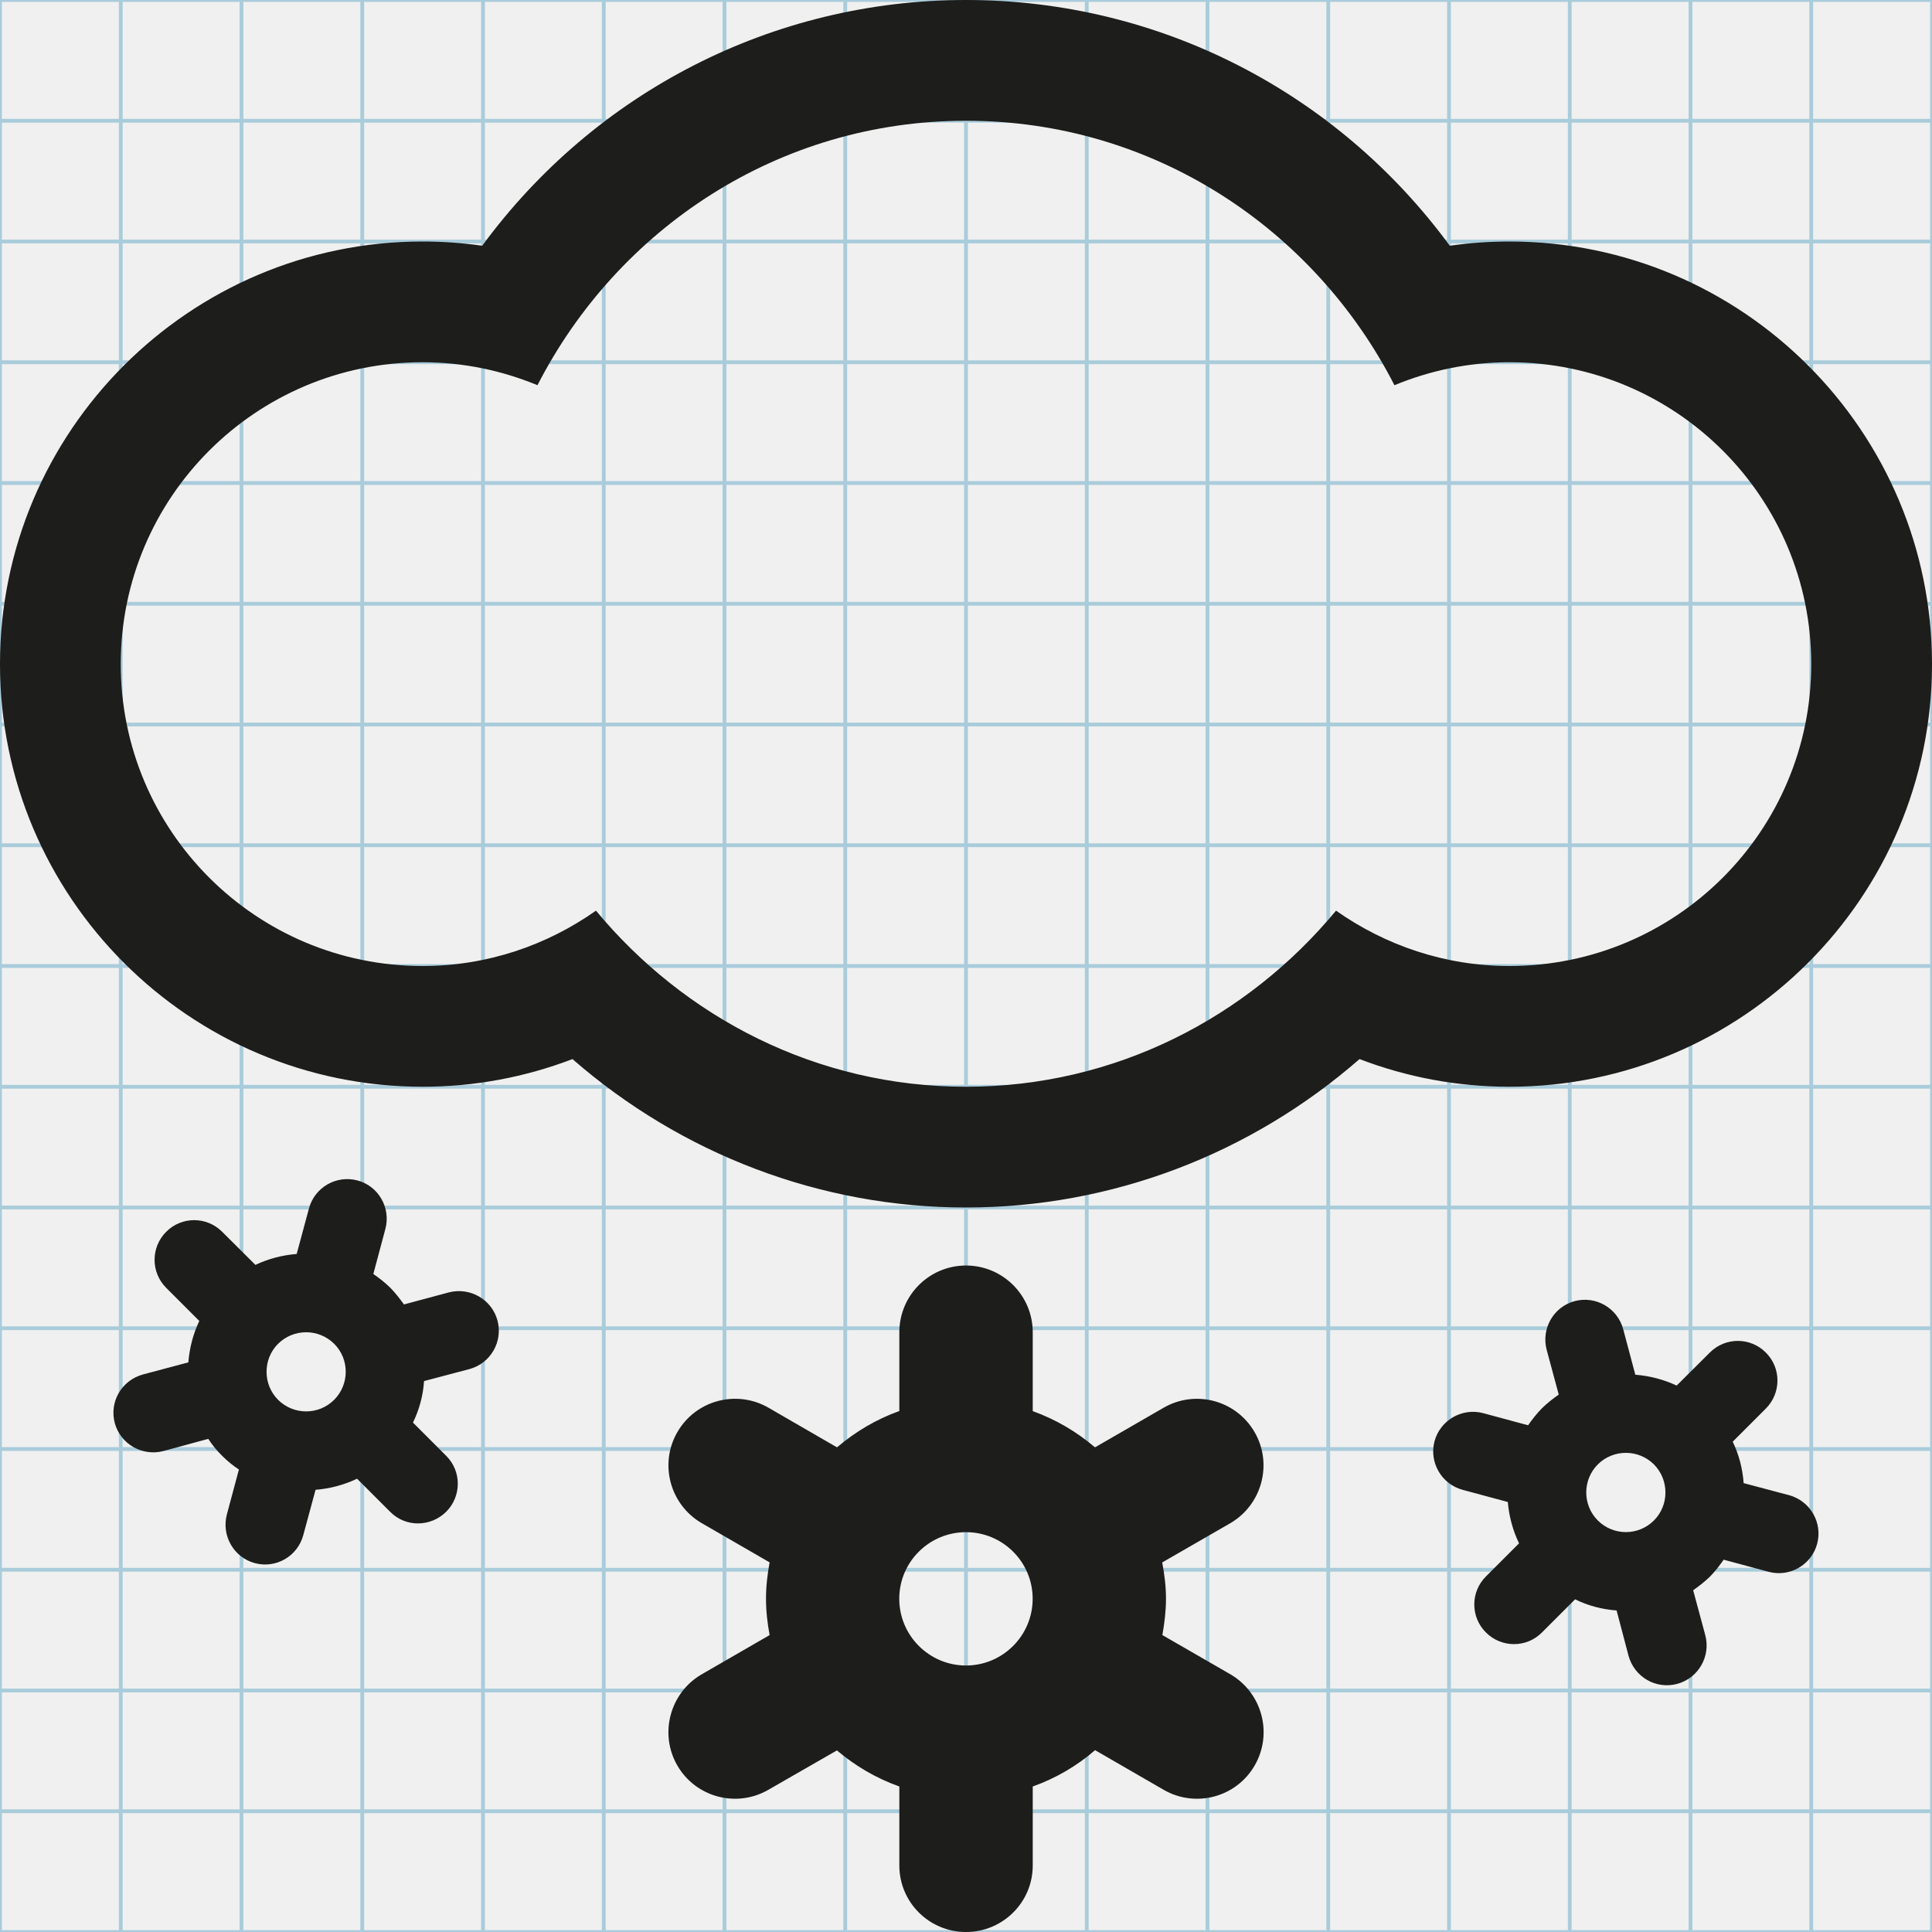
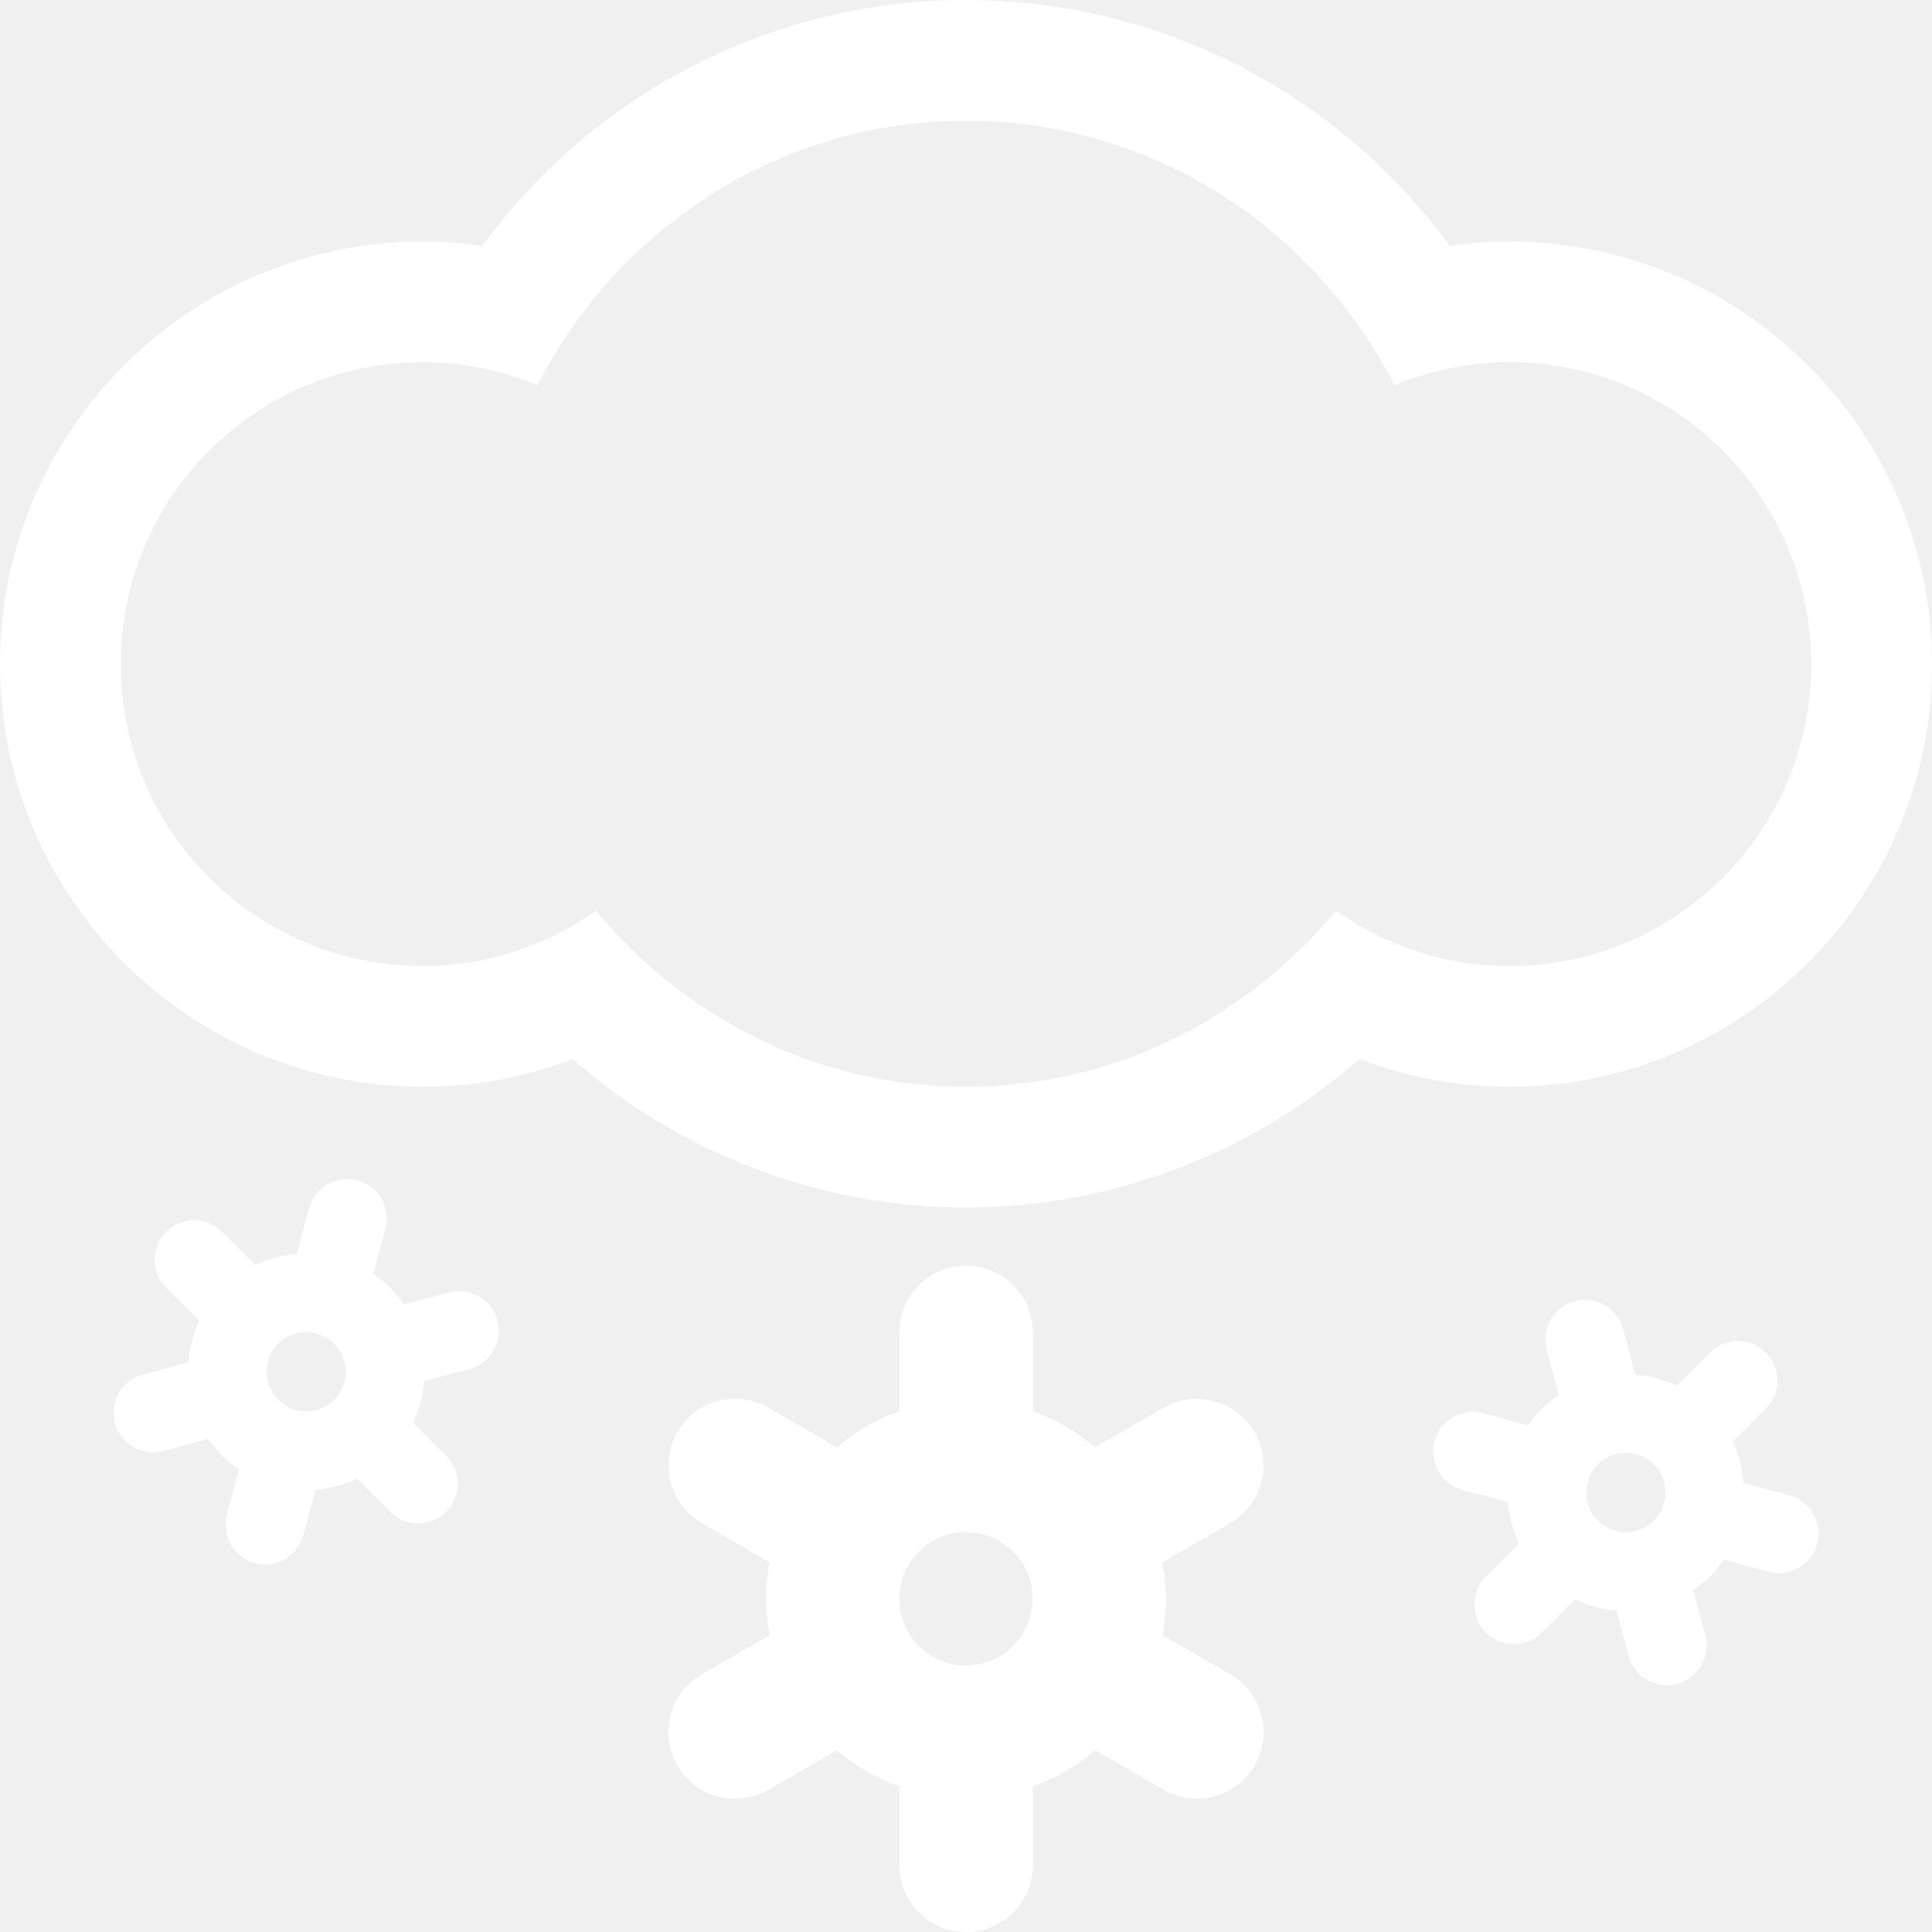
<svg xmlns="http://www.w3.org/2000/svg" version="1.1" id="Layer_1" x="0px" y="0px" width="512px" height="512px" viewBox="0 0 512 512" enable-background="new 0 0 512 512" xml:space="preserve">
-   <g id="Grid_1_">
-     <g id="Layer_1_1_">
-       <g id="Grid">
-         <g>
-           <rect fill="none" stroke="#A9CCDB" stroke-miterlimit="10" width="512" height="512" />
-           <line fill="none" stroke="#A9CCDB" stroke-miterlimit="10" x1="0" y1="480" x2="512" y2="480" />
-           <line fill="none" stroke="#A9CCDB" stroke-miterlimit="10" x1="0" y1="448" x2="512" y2="448" />
-           <line fill="none" stroke="#A9CCDB" stroke-miterlimit="10" x1="0" y1="416" x2="512" y2="416" />
-           <line fill="none" stroke="#A9CCDB" stroke-miterlimit="10" x1="0" y1="384" x2="512" y2="384" />
-           <line fill="none" stroke="#A9CCDB" stroke-miterlimit="10" x1="0" y1="352" x2="512" y2="352" />
-           <line fill="none" stroke="#A9CCDB" stroke-miterlimit="10" x1="0" y1="320" x2="512" y2="320" />
-           <line fill="none" stroke="#A9CCDB" stroke-miterlimit="10" x1="0" y1="288" x2="512" y2="288" />
-           <line fill="none" stroke="#A9CCDB" stroke-miterlimit="10" x1="0" y1="256" x2="512" y2="256" />
-           <line fill="none" stroke="#A9CCDB" stroke-miterlimit="10" x1="0" y1="224" x2="512" y2="224" />
-           <line fill="none" stroke="#A9CCDB" stroke-miterlimit="10" x1="0" y1="192" x2="512" y2="192" />
-           <line fill="none" stroke="#A9CCDB" stroke-miterlimit="10" x1="0" y1="160" x2="512" y2="160" />
-           <line fill="none" stroke="#A9CCDB" stroke-miterlimit="10" x1="0" y1="128" x2="512" y2="128" />
-           <line fill="none" stroke="#A9CCDB" stroke-miterlimit="10" x1="0" y1="96" x2="512" y2="96" />
-           <line fill="none" stroke="#A9CCDB" stroke-miterlimit="10" x1="0" y1="64" x2="512" y2="64" />
-           <line fill="none" stroke="#A9CCDB" stroke-miterlimit="10" x1="0" y1="32" x2="512" y2="32" />
-           <line fill="none" stroke="#A9CCDB" stroke-miterlimit="10" x1="480" y1="0" x2="480" y2="512" />
-           <line fill="none" stroke="#A9CCDB" stroke-miterlimit="10" x1="448" y1="0" x2="448" y2="512" />
-           <line fill="none" stroke="#A9CCDB" stroke-miterlimit="10" x1="416" y1="0" x2="416" y2="512" />
-           <line fill="none" stroke="#A9CCDB" stroke-miterlimit="10" x1="384" y1="0" x2="384" y2="512" />
-           <line fill="none" stroke="#A9CCDB" stroke-miterlimit="10" x1="352" y1="0" x2="352" y2="512" />
-           <line fill="none" stroke="#A9CCDB" stroke-miterlimit="10" x1="320" y1="0" x2="320" y2="512" />
-           <line fill="none" stroke="#A9CCDB" stroke-miterlimit="10" x1="288" y1="0" x2="288" y2="512" />
-           <line fill="none" stroke="#A9CCDB" stroke-miterlimit="10" x1="256" y1="0" x2="256" y2="512" />
-           <line fill="none" stroke="#A9CCDB" stroke-miterlimit="10" x1="224" y1="0" x2="224" y2="512" />
-           <line fill="none" stroke="#A9CCDB" stroke-miterlimit="10" x1="192" y1="0" x2="192" y2="512" />
-           <line fill="none" stroke="#A9CCDB" stroke-miterlimit="10" x1="160" y1="0" x2="160" y2="512" />
-           <line fill="none" stroke="#A9CCDB" stroke-miterlimit="10" x1="128" y1="0" x2="128" y2="512" />
-           <line fill="none" stroke="#A9CCDB" stroke-miterlimit="10" x1="96" y1="0" x2="96" y2="512" />
-           <line fill="none" stroke="#A9CCDB" stroke-miterlimit="10" x1="64" y1="0" x2="64" y2="512" />
-           <line fill="none" stroke="#A9CCDB" stroke-miterlimit="10" x1="32" y1="0" x2="32" y2="512" />
-         </g>
-       </g>
-     </g>
-   </g>
  <g>
-     <g>
-       <path fill-rule="evenodd" clip-rule="evenodd" fill="#1D1D1B" d="M326.042,443.688l-18-10.376    c0.542-3.124,0.958-6.311,0.958-9.624c0-3.312-0.416-6.5-1-9.625l18.042-10.396c8.417-4.917,11.291-15.729,6.458-24.104    c-4.876-8.479-15.667-11.375-24.125-6.5l-18.188,10.5c-4.876-4.146-10.375-7.396-16.5-9.604v-20.896    c0-9.771-7.938-17.688-17.688-17.688s-17.666,7.917-17.666,17.688v20.875c-6.126,2.188-11.646,5.479-16.521,9.625l-18.146-10.5    c-8.479-4.875-19.292-2-24.167,6.479c-4.875,8.417-1.938,19.25,6.5,24.126l17.959,10.375c-0.584,3.146-0.959,6.334-0.959,9.646    c0,3.313,0.375,6.5,0.959,9.624L186,443.688c-8.459,4.875-11.375,15.75-6.5,24.188s15.688,11.312,24.125,6.438l18.167-10.438    c4.874,4.125,10.396,7.375,16.542,9.562v20.938c0,9.749,7.916,17.624,17.666,17.624s17.688-7.875,17.688-17.624v-20.938    c6.125-2.188,11.688-5.438,16.521-9.625l18.167,10.5c8.458,4.875,19.249,2,24.125-6.438    C337.375,459.438,334.5,448.625,326.042,443.688z M256,441.375c-9.75,0-17.688-7.938-17.688-17.688s7.938-17.646,17.688-17.646    s17.667,7.896,17.667,17.646S265.75,441.375,256,441.375z M474.166,396.25l-12.083-3.208c-0.291-3.833-1.208-7.479-2.896-10.979    l8.771-8.771c4.125-4.125,4.104-10.792,0-14.854c-4.083-4.104-10.708-4.125-14.833,0l-8.791,8.75    c-3.459-1.625-7.146-2.562-10.959-2.875l-3.209-12.062c-1.499-5.583-7.25-8.938-12.874-7.438    c-5.604,1.521-8.875,7.271-7.417,12.875l3.209,11.896c-1.584,1.084-3.084,2.292-4.5,3.667c-1.375,1.417-2.542,2.916-3.626,4.459    l-11.896-3.209c-5.604-1.499-11.396,1.876-12.896,7.438c-1.499,5.625,1.876,11.354,7.417,12.875l12,3.229    c0.334,3.771,1.292,7.458,2.979,10.959l-8.812,8.812c-4.083,4.104-4.062,10.729,0.042,14.812    c4.083,4.083,10.708,4.125,14.792,0.042l8.832-8.833c3.459,1.707,7.168,2.666,11.001,2.957l3.166,12.021    c1.542,5.604,7.25,8.938,12.876,7.438c5.583-1.5,8.957-7.249,7.458-12.917l-3.209-11.896c1.5-1.062,3.042-2.25,4.459-3.625    c1.375-1.396,2.542-2.938,3.624-4.479l11.917,3.209c5.604,1.5,11.375-1.854,12.854-7.417    C483.062,403.541,479.75,397.792,474.166,396.25z M438.312,402.938c-4.125,4.125-10.771,4.104-14.875,0    c-4.062-4.062-4.104-10.729,0-14.854c4.104-4.083,10.771-4.083,14.875,0C442.375,392.188,442.375,398.875,438.312,402.938z     M118.938,342.5l-11.875,3.188c-1.104-1.5-2.25-3.021-3.646-4.438c-1.416-1.375-2.916-2.562-4.479-3.625l3.188-11.938    c1.5-5.604-1.834-11.375-7.375-12.854c-5.625-1.5-11.375,1.834-12.875,7.417l-3.25,12.062c-3.812,0.312-7.458,1.25-10.938,2.896    l-8.812-8.771c-4.125-4.125-10.75-4.104-14.834,0c-4.104,4.104-4.104,10.75,0,14.854l8.771,8.771    c-1.646,3.5-2.604,7.188-2.896,10.979l-12.042,3.208c-5.625,1.542-8.959,7.25-7.458,12.875c1.521,5.583,7.271,8.875,12.896,7.417    l11.875-3.23c1.062,1.604,2.25,3.105,3.688,4.501c1.375,1.375,2.875,2.604,4.438,3.625l-3.188,11.896    c-1.5,5.625,1.834,11.417,7.416,12.917c5.626,1.5,11.334-1.833,12.834-7.438l3.25-12c3.812-0.312,7.5-1.271,11-2.938l8.791,8.792    c4.084,4.124,10.709,4.041,14.834-0.042c4.062-4.062,4.125-10.708,0-14.812l-8.812-8.812c1.688-3.46,2.688-7.188,2.938-11.001    l12.062-3.188c5.562-1.521,8.896-7.25,7.396-12.875C130.334,344.376,124.584,341.042,118.938,342.5z M88.562,370.958    c-4.104,4.104-10.75,4.104-14.875,0c-4.062-4.083-4.062-10.771,0-14.833c4.125-4.083,10.771-4.083,14.875,0    S92.625,366.875,88.562,370.958z M512,176c0-61.75-50.25-112-112-112c-5.312,0-10.562,0.375-15.792,1.125    C354.334,24.417,307.188,0,256,0s-98.312,24.417-128.208,65.125C122.562,64.375,117.312,64,112,64C50.25,64,0,114.25,0,176    s50.25,112,112,112c13.688,0,27.084-2.5,39.709-7.333C180.666,305.917,217.5,320,256,320c38.542,0,75.333-14.083,104.291-39.333    C372.916,285.5,386.312,288,400,288C461.75,288,512,237.75,512,176z M354.062,241.333C330.584,269.625,295.624,288,256,288    c-39.625,0-74.584-18.375-98.062-46.667C144.938,250.5,129.125,256,112,256c-44.188,0-80-35.812-80-80s35.812-80,80-80    c10.812,0,21.062,2.208,30.438,6.083C163.667,60.667,206.291,32,256,32s92.334,28.667,113.541,70.083    C378.938,98.208,389.209,96,400,96c44.188,0,80,35.812,80,80s-35.812,80-80,80C382.875,256,367.084,250.5,354.062,241.333z" />
-     </g>
+     <path fill-rule="evenodd" clip-rule="evenodd" fill="white" d="M326.042,443.688l-18-10.376    c0.542-3.124,0.958-6.311,0.958-9.624c0-3.312-0.416-6.5-1-9.625l18.042-10.396c8.417-4.917,11.291-15.729,6.458-24.104    c-4.876-8.479-15.667-11.375-24.125-6.5l-18.188,10.5c-4.876-4.146-10.375-7.396-16.5-9.604v-20.896    c0-9.771-7.938-17.688-17.688-17.688s-17.666,7.917-17.666,17.688v20.875c-6.126,2.188-11.646,5.479-16.521,9.625l-18.146-10.5    c-8.479-4.875-19.292-2-24.167,6.479c-4.875,8.417-1.938,19.25,6.5,24.126l17.959,10.375c-0.584,3.146-0.959,6.334-0.959,9.646    c0,3.313,0.375,6.5,0.959,9.624L186,443.688c-8.459,4.875-11.375,15.75-6.5,24.188s15.688,11.312,24.125,6.438l18.167-10.438    c4.874,4.125,10.396,7.375,16.542,9.562v20.938c0,9.749,7.916,17.624,17.666,17.624s17.688-7.875,17.688-17.624v-20.938    c6.125-2.188,11.688-5.438,16.521-9.625l18.167,10.5c8.458,4.875,19.249,2,24.125-6.438    C337.375,459.438,334.5,448.625,326.042,443.688z M256,441.375c-9.75,0-17.688-7.938-17.688-17.688s7.938-17.646,17.688-17.646    s17.667,7.896,17.667,17.646S265.75,441.375,256,441.375z M474.166,396.25l-12.083-3.208c-0.291-3.833-1.208-7.479-2.896-10.979    l8.771-8.771c4.125-4.125,4.104-10.792,0-14.854c-4.083-4.104-10.708-4.125-14.833,0l-8.791,8.75    c-3.459-1.625-7.146-2.562-10.959-2.875l-3.209-12.062c-1.499-5.583-7.25-8.938-12.874-7.438    c-5.604,1.521-8.875,7.271-7.417,12.875l3.209,11.896c-1.584,1.084-3.084,2.292-4.5,3.667c-1.375,1.417-2.542,2.916-3.626,4.459    l-11.896-3.209c-5.604-1.499-11.396,1.876-12.896,7.438c-1.499,5.625,1.876,11.354,7.417,12.875l12,3.229    c0.334,3.771,1.292,7.458,2.979,10.959l-8.812,8.812c-4.083,4.104-4.062,10.729,0.042,14.812    c4.083,4.083,10.708,4.125,14.792,0.042l8.832-8.833c3.459,1.707,7.168,2.666,11.001,2.957l3.166,12.021    c1.542,5.604,7.25,8.938,12.876,7.438c5.583-1.5,8.957-7.249,7.458-12.917l-3.209-11.896c1.5-1.062,3.042-2.25,4.459-3.625    c1.375-1.396,2.542-2.938,3.624-4.479l11.917,3.209c5.604,1.5,11.375-1.854,12.854-7.417    C483.062,403.541,479.75,397.792,474.166,396.25z M438.312,402.938c-4.125,4.125-10.771,4.104-14.875,0    c-4.062-4.062-4.104-10.729,0-14.854c4.104-4.083,10.771-4.083,14.875,0C442.375,392.188,442.375,398.875,438.312,402.938z     M118.938,342.5l-11.875,3.188c-1.104-1.5-2.25-3.021-3.646-4.438c-1.416-1.375-2.916-2.562-4.479-3.625l3.188-11.938    c1.5-5.604-1.834-11.375-7.375-12.854c-5.625-1.5-11.375,1.834-12.875,7.417l-3.25,12.062c-3.812,0.312-7.458,1.25-10.938,2.896    l-8.812-8.771c-4.125-4.125-10.75-4.104-14.834,0c-4.104,4.104-4.104,10.75,0,14.854l8.771,8.771    c-1.646,3.5-2.604,7.188-2.896,10.979l-12.042,3.208c-5.625,1.542-8.959,7.25-7.458,12.875c1.521,5.583,7.271,8.875,12.896,7.417    l11.875-3.23c1.062,1.604,2.25,3.105,3.688,4.501c1.375,1.375,2.875,2.604,4.438,3.625l-3.188,11.896    c-1.5,5.625,1.834,11.417,7.416,12.917c5.626,1.5,11.334-1.833,12.834-7.438l3.25-12c3.812-0.312,7.5-1.271,11-2.938l8.791,8.792    c4.084,4.124,10.709,4.041,14.834-0.042c4.062-4.062,4.125-10.708,0-14.812l-8.812-8.812c1.688-3.46,2.688-7.188,2.938-11.001    l12.062-3.188c5.562-1.521,8.896-7.25,7.396-12.875C130.334,344.376,124.584,341.042,118.938,342.5z M88.562,370.958    c-4.104,4.104-10.75,4.104-14.875,0c-4.062-4.083-4.062-10.771,0-14.833c4.125-4.083,10.771-4.083,14.875,0    S92.625,366.875,88.562,370.958z M512,176c0-61.75-50.25-112-112-112c-5.312,0-10.562,0.375-15.792,1.125    C354.334,24.417,307.188,0,256,0s-98.312,24.417-128.208,65.125C122.562,64.375,117.312,64,112,64C50.25,64,0,114.25,0,176    s50.25,112,112,112c13.688,0,27.084-2.5,39.709-7.333C180.666,305.917,217.5,320,256,320c38.542,0,75.333-14.083,104.291-39.333    C372.916,285.5,386.312,288,400,288C461.75,288,512,237.75,512,176z M354.062,241.333C330.584,269.625,295.624,288,256,288    c-39.625,0-74.584-18.375-98.062-46.667C144.938,250.5,129.125,256,112,256c-44.188,0-80-35.812-80-80s35.812-80,80-80    c10.812,0,21.062,2.208,30.438,6.083C163.667,60.667,206.291,32,256,32s92.334,28.667,113.541,70.083    C378.938,98.208,389.209,96,400,96c44.188,0,80,35.812,80,80s-35.812,80-80,80C382.875,256,367.084,250.5,354.062,241.333z" />
  </g>
</svg>
